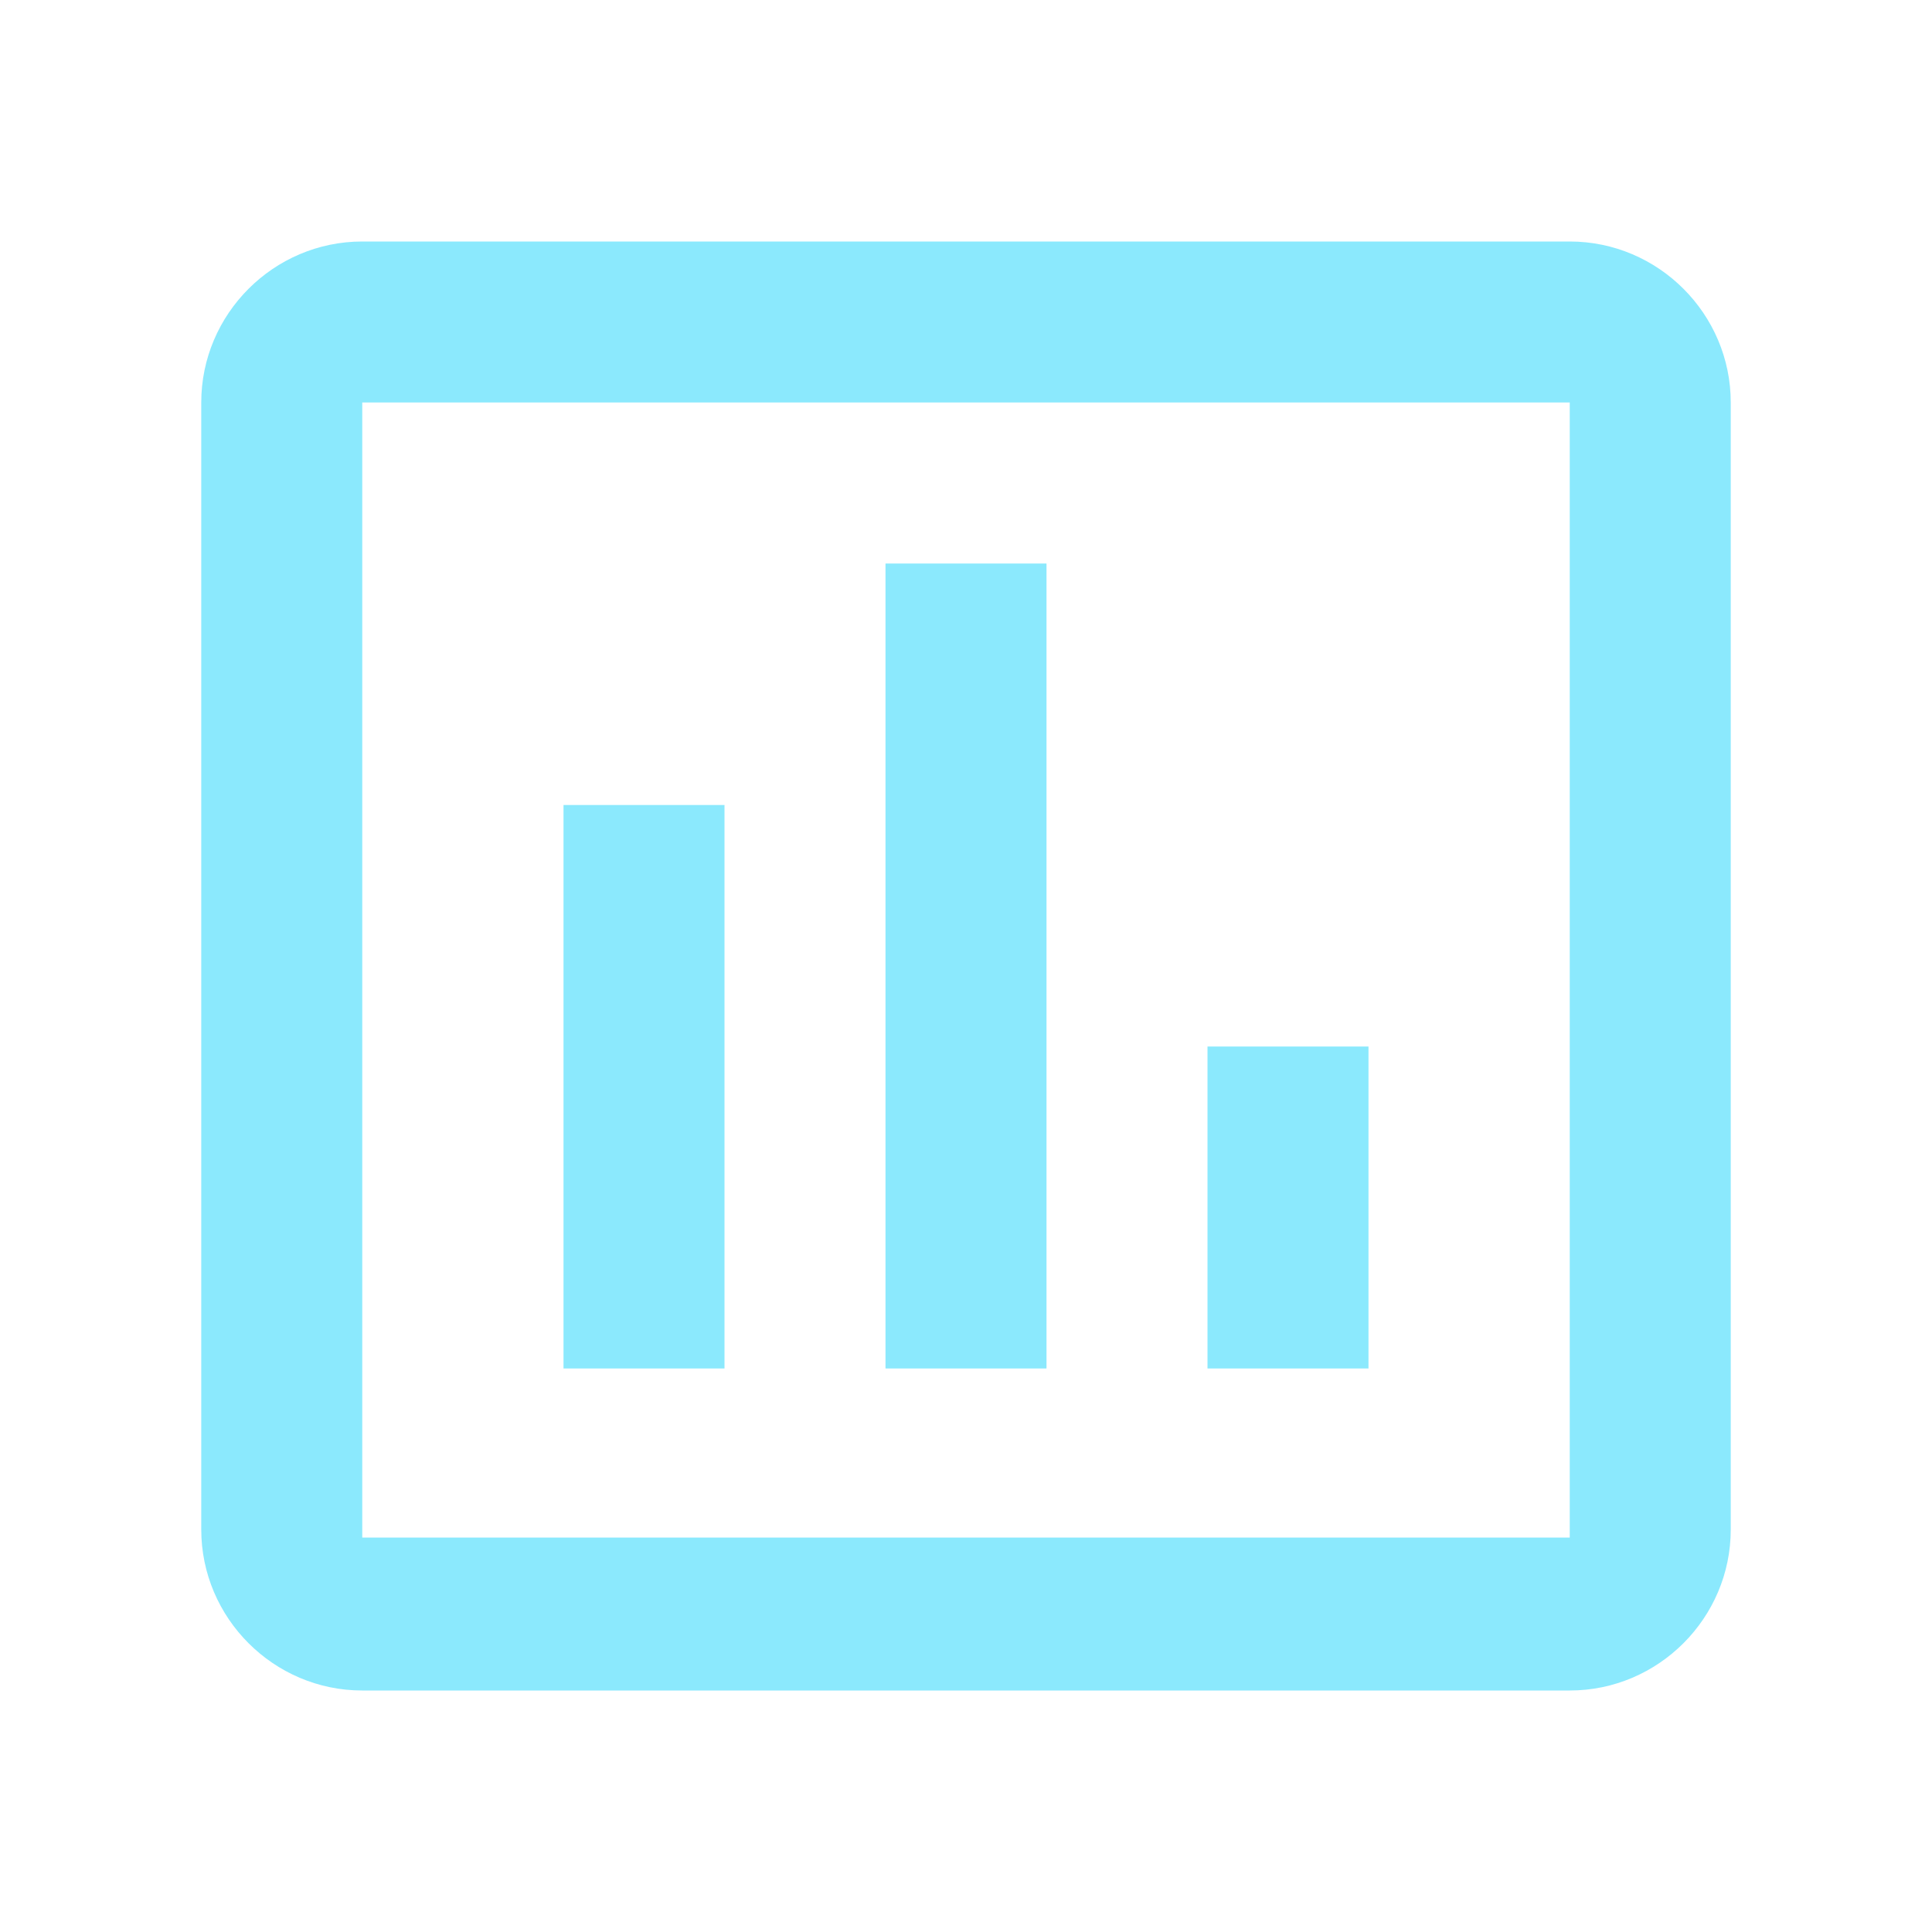
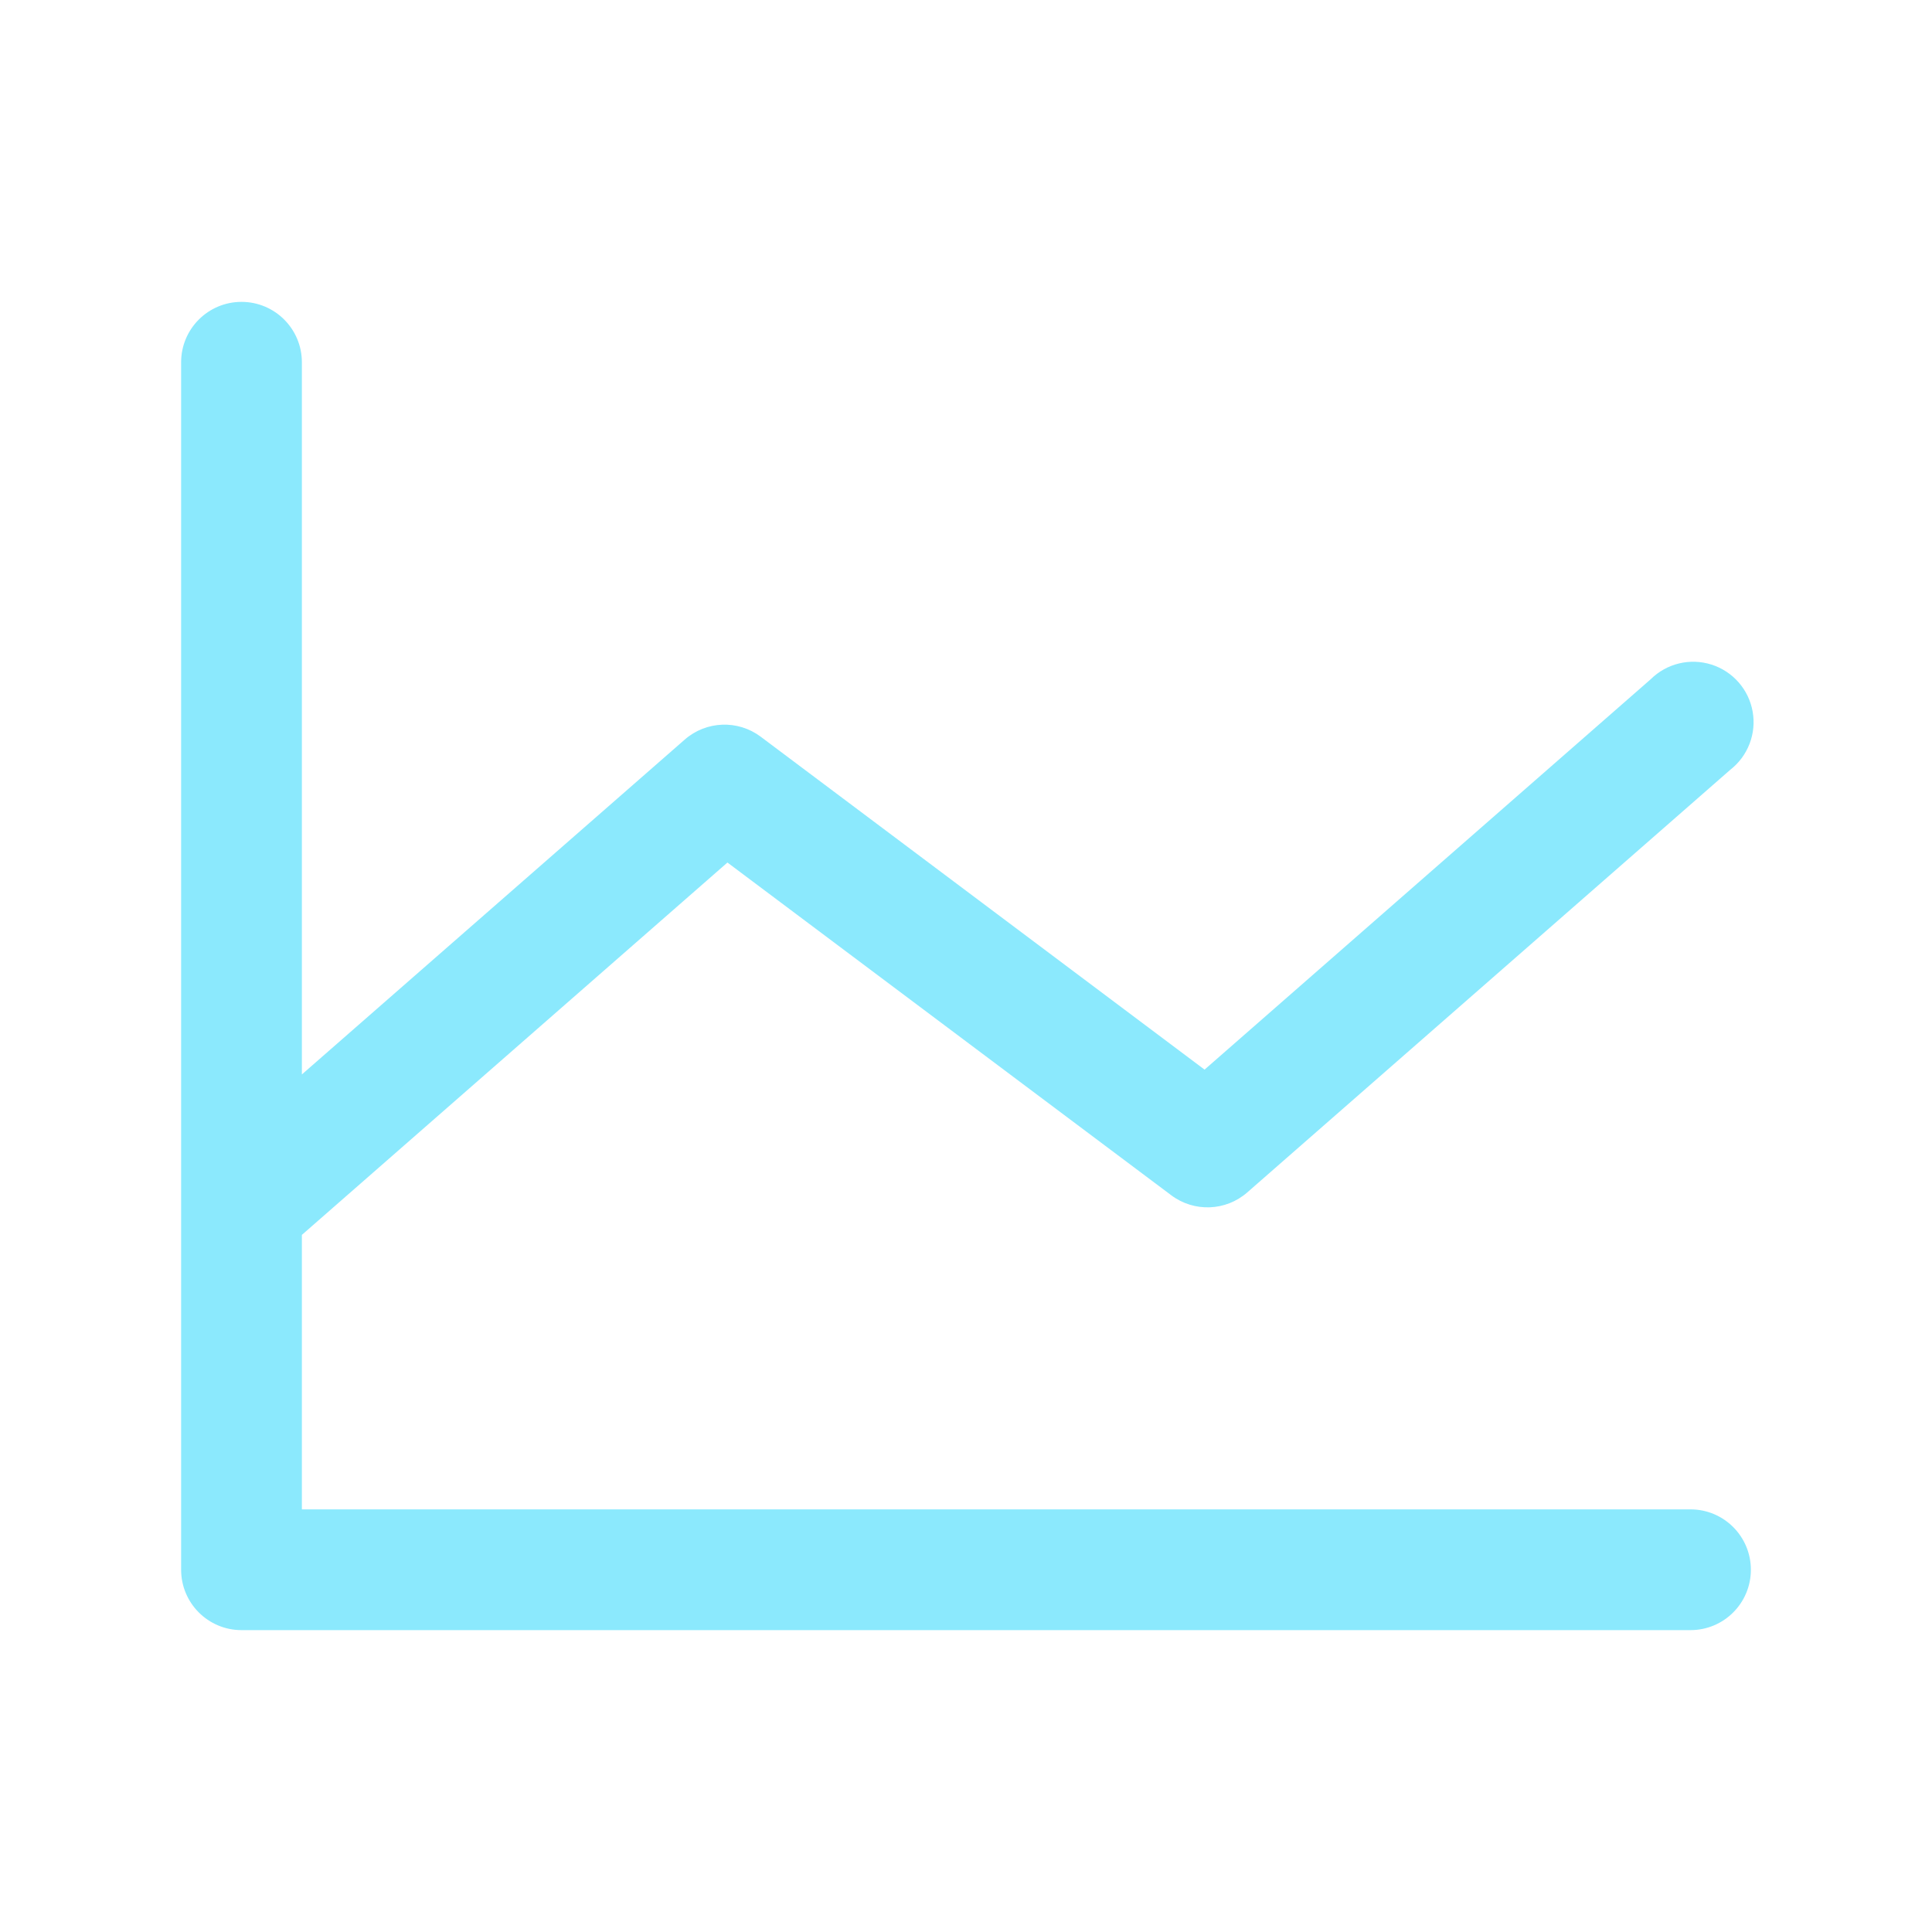
- <svg xmlns="http://www.w3.org/2000/svg" viewBox="0 0 24 24" height="48" width="48" focusable="false" role="img" fill="#8be9fd" class="StyledIconBase-sc-ea9ulj-0 hRnJPC">
-   <path fill="none" d="M0 0h24v24H0z" />
-   <path d="M9 17H7v-7h2v7zm4 0h-2V7h2v10zm4 0h-2v-4h2v4zm2.5 2.1h-15V5h15v14.1zm0-16.1h-15c-1.1 0-2 .9-2 2v14c0 1.1.9 2 2 2h15c1.1 0 2-.9 2-2V5c0-1.1-.9-2-2-2z" />
+ <svg xmlns="http://www.w3.org/2000/svg" width="48" height="48" fill="#8be9fd" viewBox="0 0 256 256">
+   <path d="M232,208a8,8,0,0,1-8,8H32a8,8,0,0,1-8-8V48a8,8,0,0,1,16,0v94.37L90.73,98a8,8,0,0,1,10.07-.38l58.81,44.11L218.73,90a8,8,0,1,1,10.54,12l-64,56a8,8,0,0,1-10.07.38L96.39,114.29,40,163.63V200H224A8,8,0,0,1,232,208Z" />
</svg>
